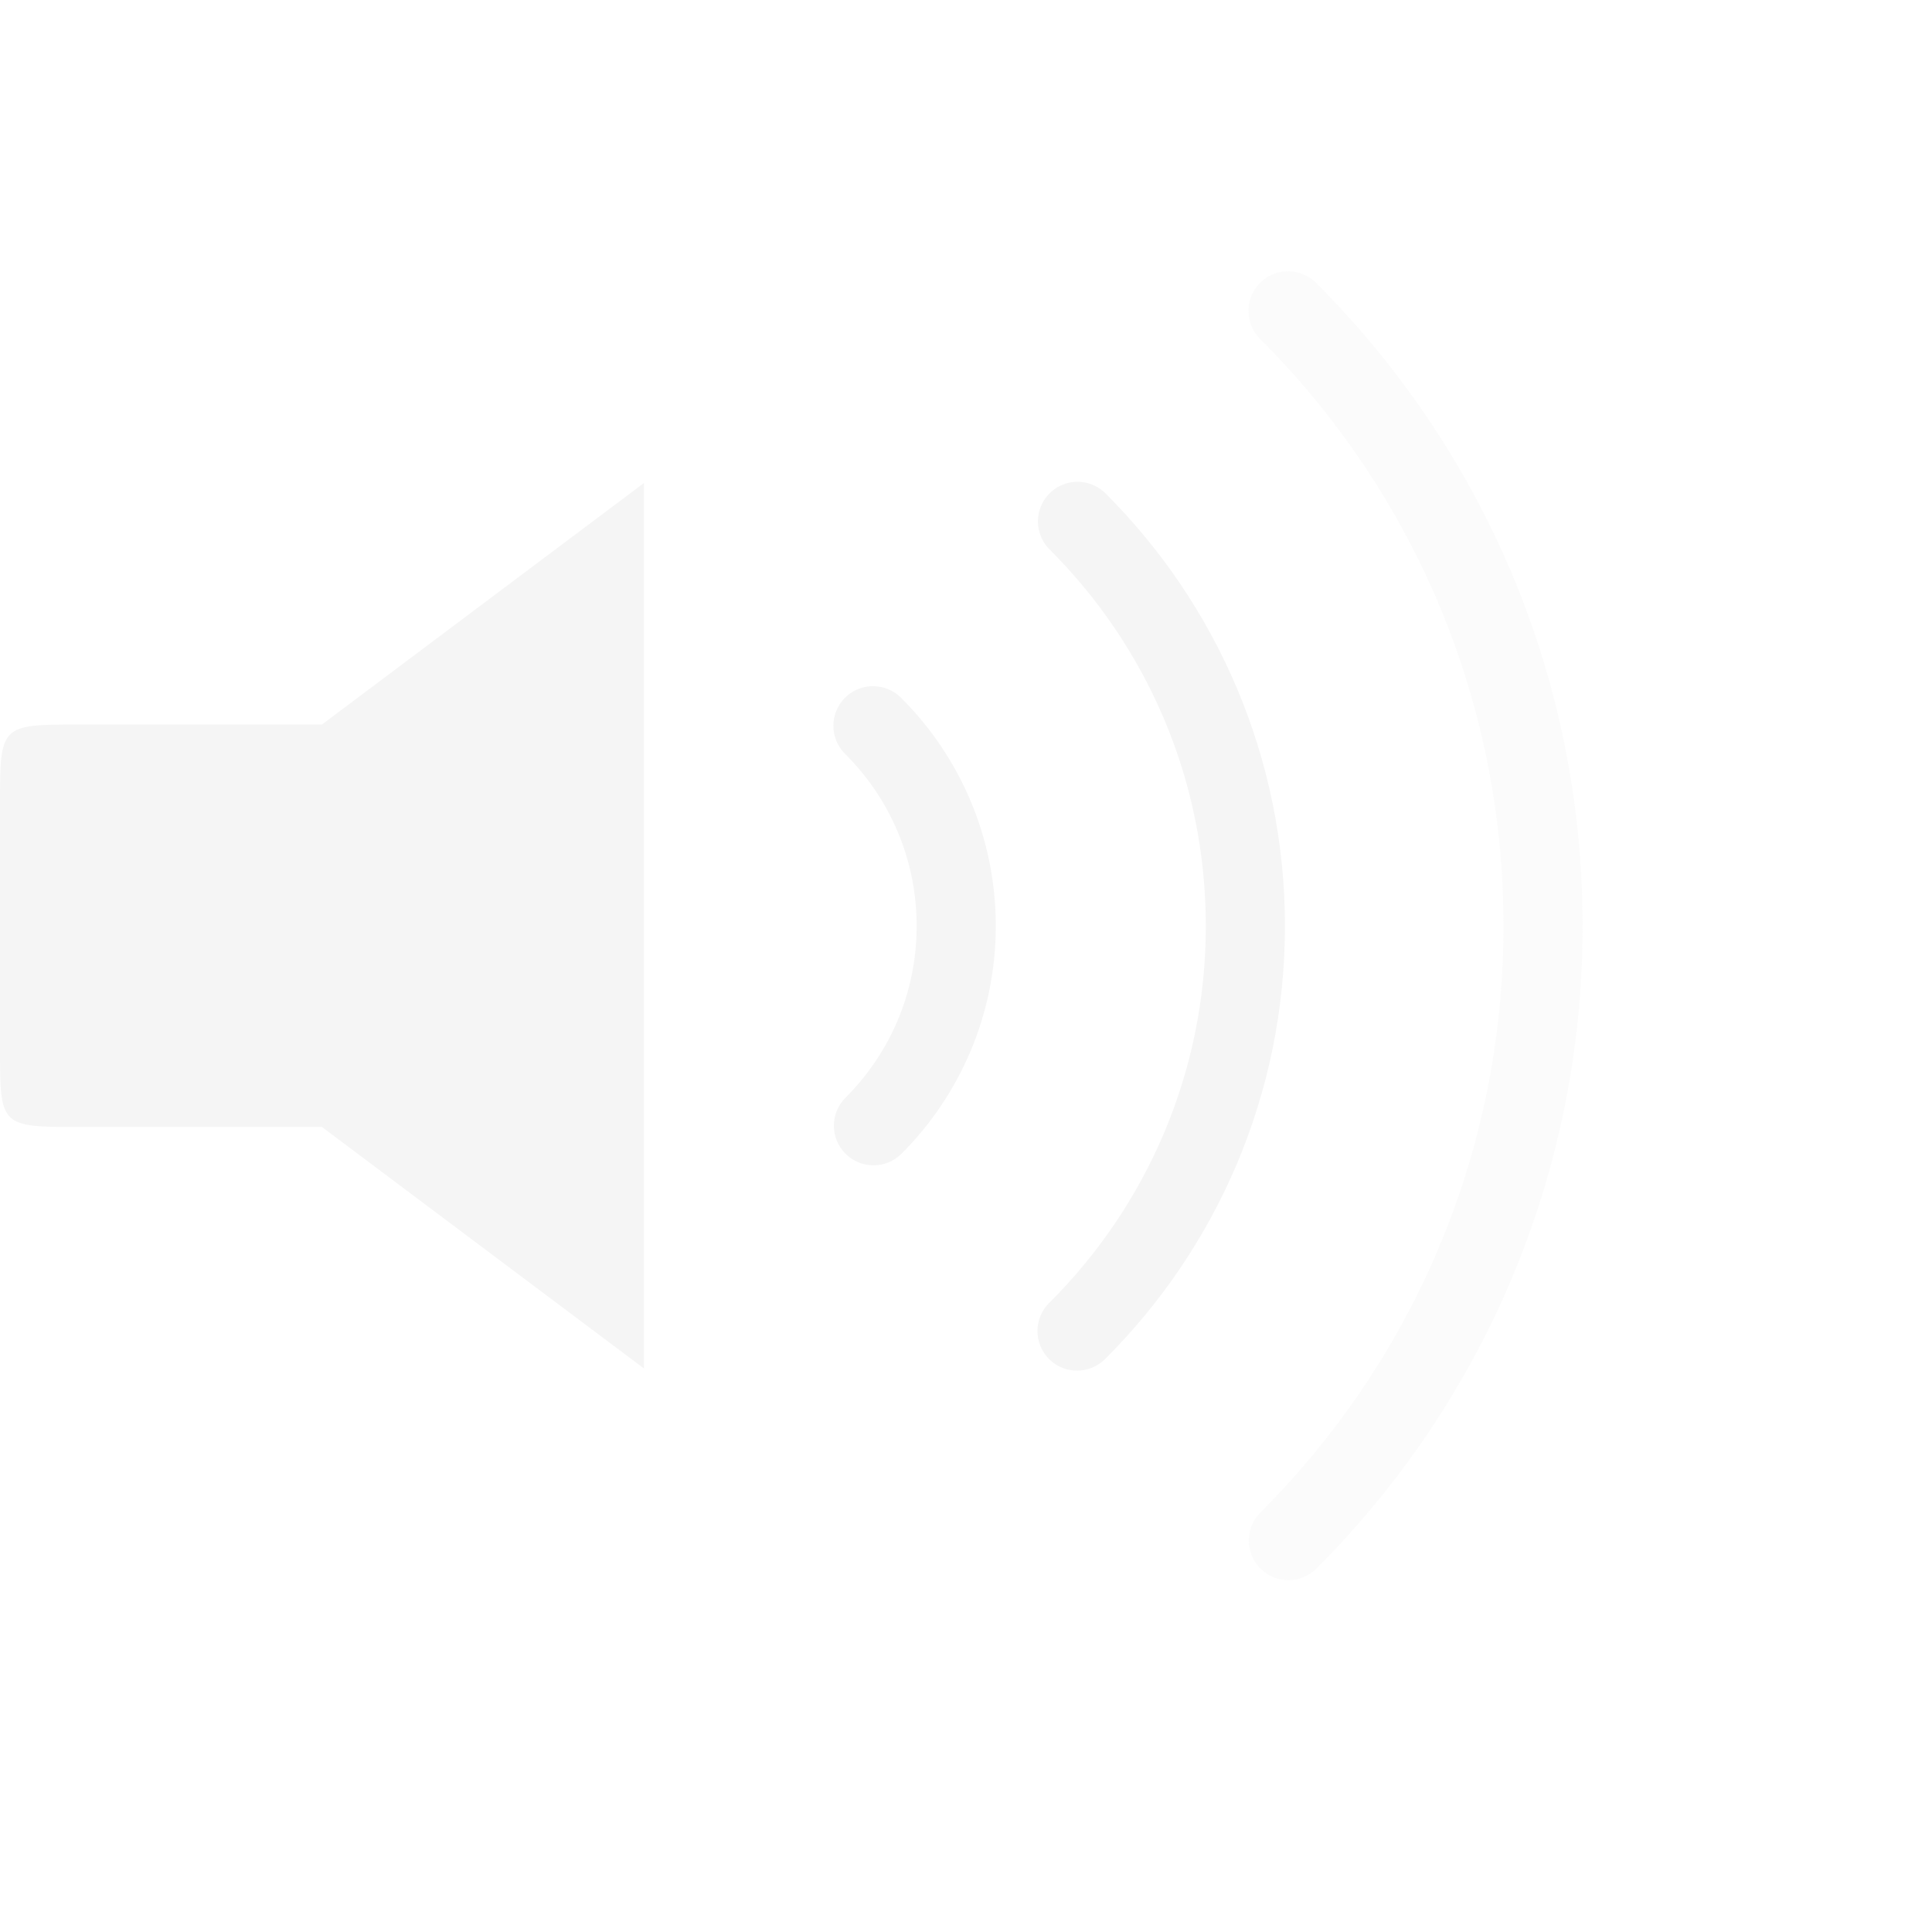
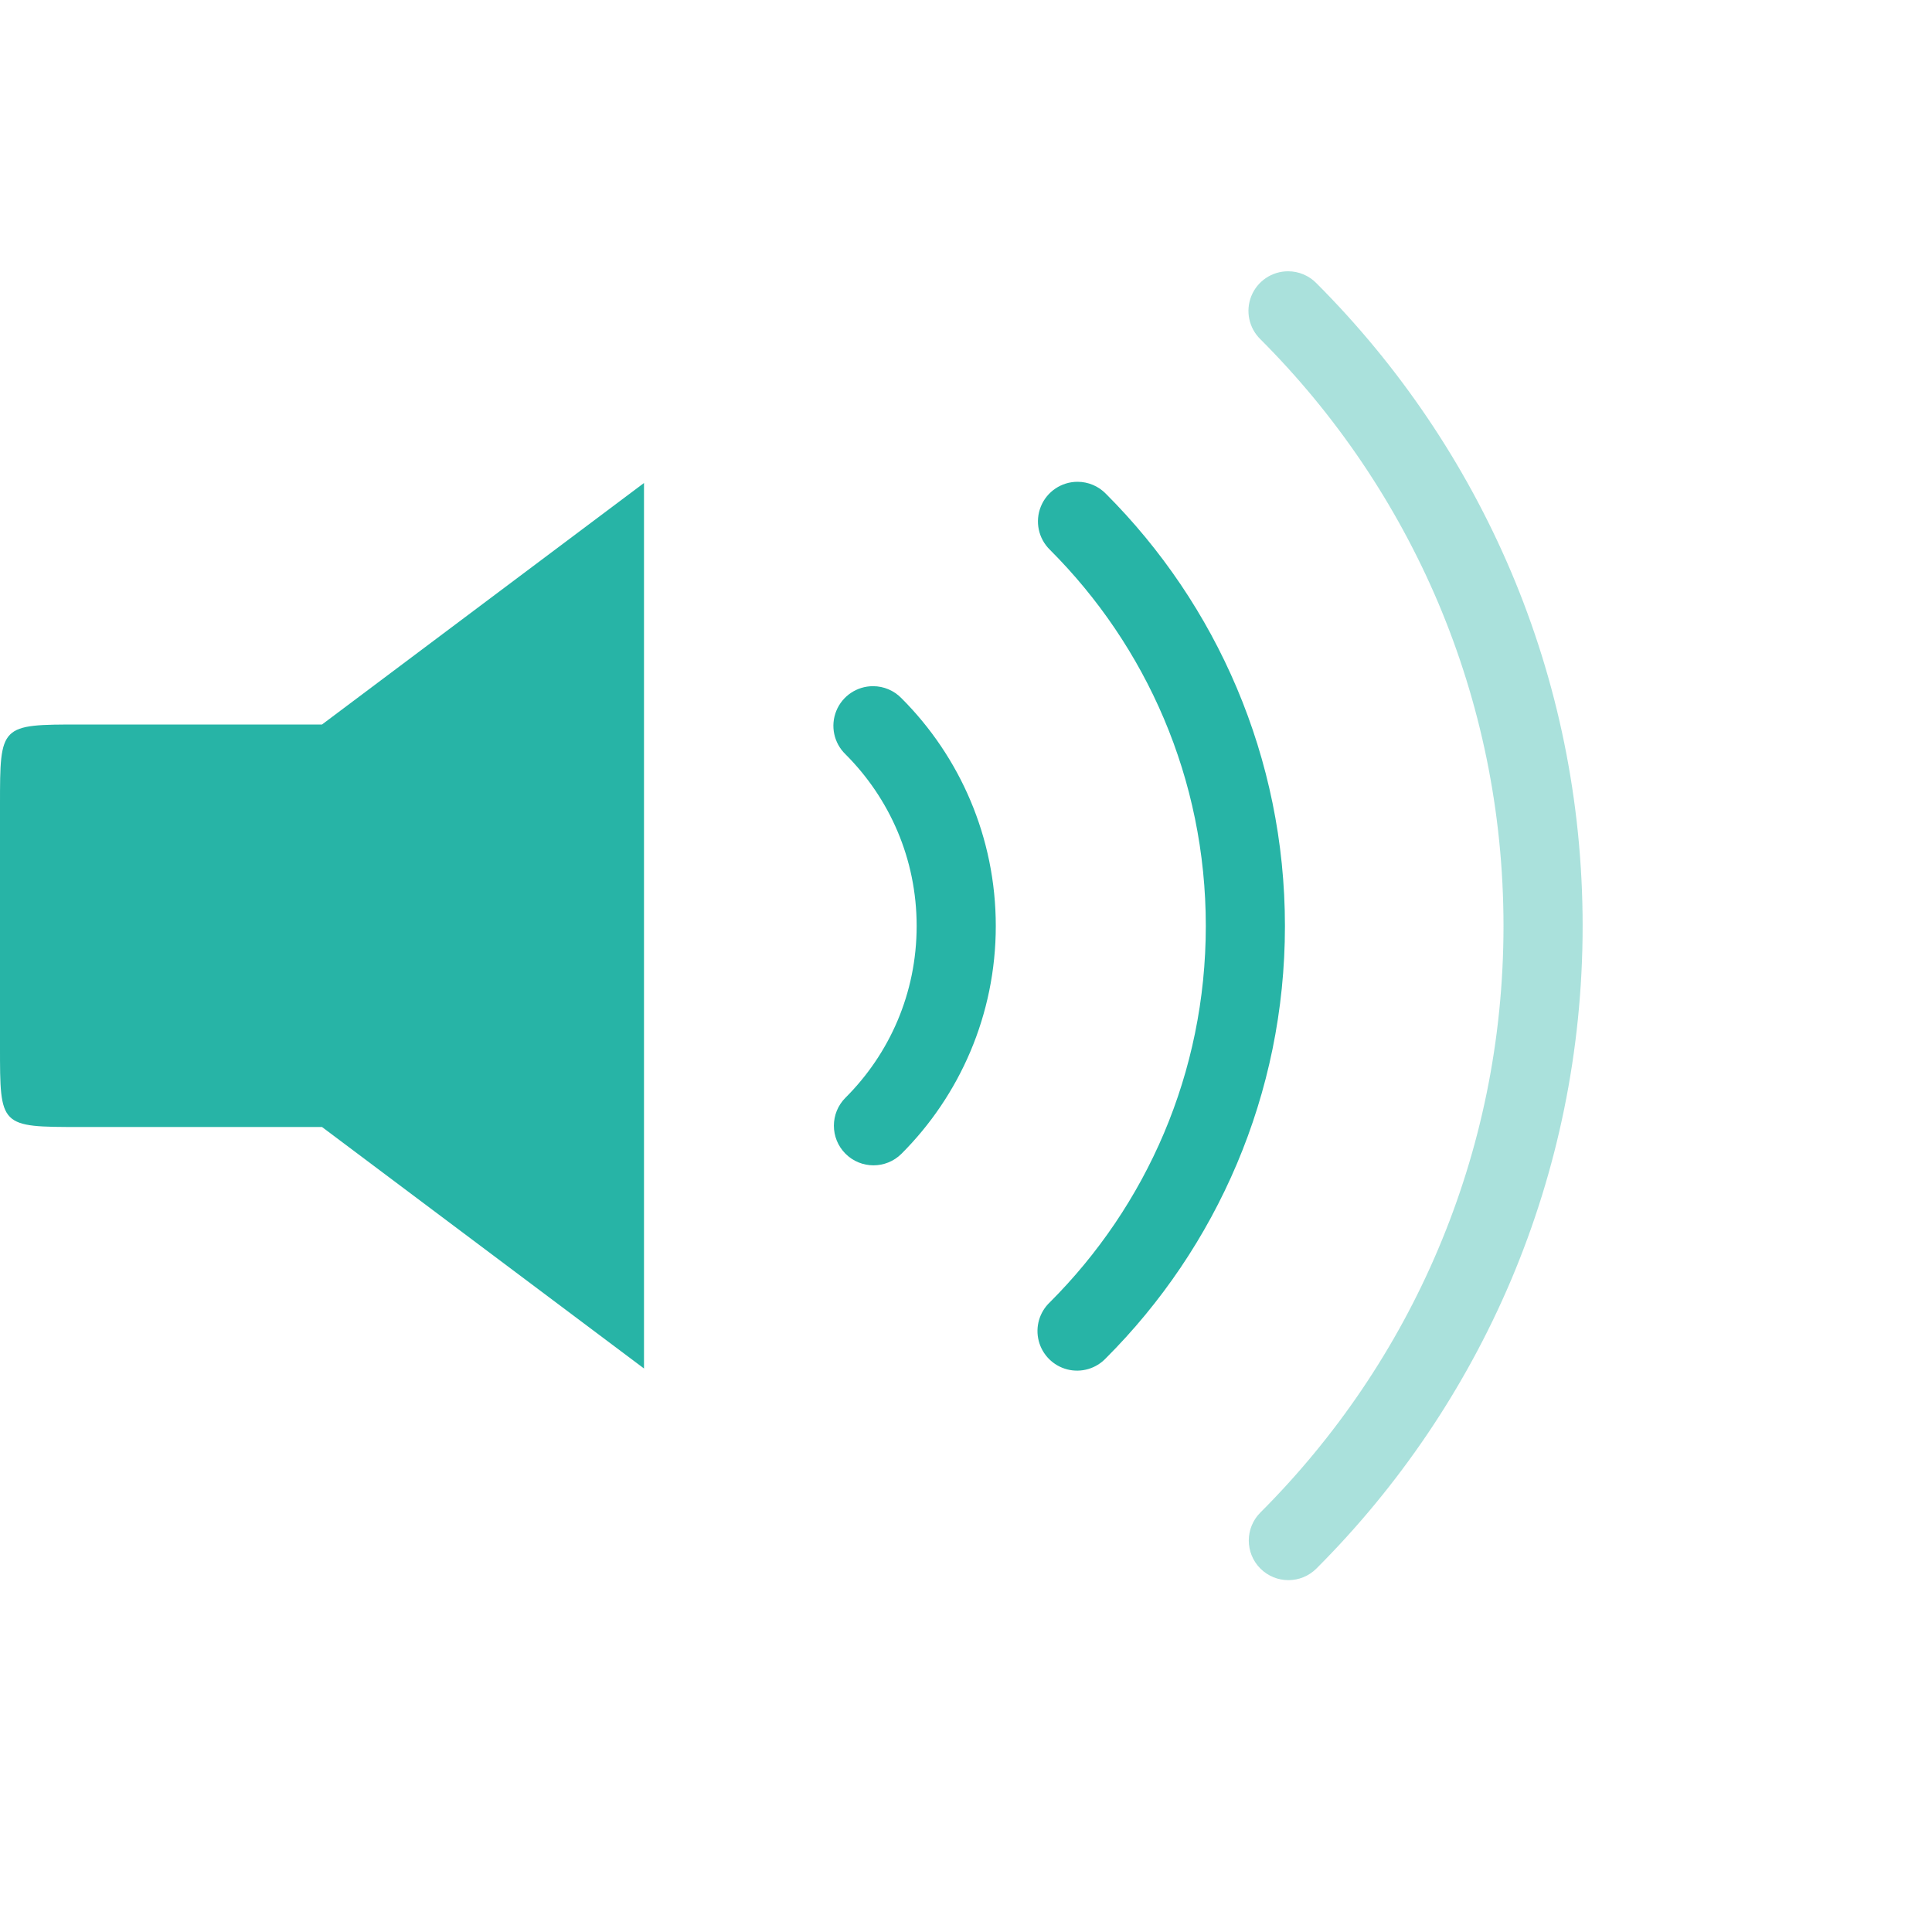
<svg xmlns="http://www.w3.org/2000/svg" xmlns:xlink="http://www.w3.org/1999/xlink" id="svg7384" style="enable-background:new" height="24" width="24" version="1.1">
  <defs id="defs7386">
    <filter id="filter7554" style="color-interpolation-filters:sRGB">
      <feBlend id="feBlend7556" in2="BackgroundImage" mode="darken" />
    </filter>
    <linearGradient gradientTransform="translate(-1,-2)" gradientUnits="userSpaceOnUse" xlink:href="#linearGradient3678" id="linearGradient2868" y2="19" x2="8.925" y1="6" x1="8.925" />
    <linearGradient id="linearGradient3678">
      <stop offset="0" style="stop-color:#ffffff;stop-opacity:1" id="stop3680" />
      <stop offset="1" style="stop-color:#e6e6e6;stop-opacity:1" id="stop3682" />
    </linearGradient>
    <linearGradient gradientTransform="translate(-2,-1)" gradientUnits="userSpaceOnUse" xlink:href="#linearGradient3678" id="linearGradient2393" y2="21" x2="9" y1="3" x1="9" />
    <linearGradient x1="14" y1="3" x2="14" y2="21" id="linearGradient2398" xlink:href="#linearGradient3587-6-5-3" gradientUnits="userSpaceOnUse" gradientTransform="translate(-1.000123,-5)" />
    <linearGradient id="linearGradient3587-6-5-3">
      <stop id="stop3589-9-2-0" style="stop-color:#000000;stop-opacity:1" offset="0" />
      <stop id="stop3591-7-4-7" style="stop-color:#363636;stop-opacity:1" offset="1" />
    </linearGradient>
    <linearGradient x1="66.097" y1="9.364" x2="66.097" y2="27.364" id="linearGradient2395" xlink:href="#linearGradient3587-6-5-3" gradientUnits="userSpaceOnUse" gradientTransform="translate(-52.0968,-11.36383)" />
    <linearGradient x1="4.955" y1="2.684" x2="4.955" y2="13.496" id="linearGradient7390" xlink:href="#linearGradient3587-6-5-3" gradientUnits="userSpaceOnUse" />
    <linearGradient x1="7.911" y1="4.576" x2="7.911" y2="11.649" id="linearGradient7392" xlink:href="#linearGradient3587-6-5-3" gradientUnits="userSpaceOnUse" />
    <linearGradient x1="10.187" y1="2.774" x2="10.187" y2="13.317" id="linearGradient7394" xlink:href="#linearGradient3587-6-5-3" gradientUnits="userSpaceOnUse" />
    <linearGradient x1="13.917" y1="0.882" x2="13.917" y2="15.183" id="linearGradient7396" xlink:href="#linearGradient3587-6-5-3" gradientUnits="userSpaceOnUse" />
    <linearGradient id="linearGradient5263">
      <stop id="stop5265" style="stop-color:#a0d5ff;stop-opacity:1" offset="0" />
      <stop id="stop5267" style="stop-color:#a0d5ff;stop-opacity:1" offset="1" />
    </linearGradient>
    <filter style="color-interpolation-filters:sRGB" id="filter7554-5">
      <feBlend mode="darken" in2="BackgroundImage" id="feBlend7556-3" />
    </filter>
    <filter style="color-interpolation-filters:sRGB" id="filter7554-1">
      <feBlend mode="darken" in2="BackgroundImage" id="feBlend7556-9" />
    </filter>
    <filter id="filter7554-5-0" style="color-interpolation-filters:sRGB">
      <feBlend id="feBlend7556-3-6" in2="BackgroundImage" mode="darken" />
    </filter>
    <filter style="color-interpolation-filters:sRGB" id="filter7554-8">
      <feBlend mode="darken" in2="BackgroundImage" id="feBlend7556-96" />
    </filter>
  </defs>
  <rect style="opacity:1;fill:#555555;fill-opacity:0;stroke:none;stroke-width:6;stroke-linecap:round;stroke-linejoin:round;stroke-miterlimit:4;stroke-dasharray:none;stroke-opacity:1" id="rect844" width="24.281" height="24" x="0" y="0" />
  <rect style="opacity:0;fill:#000000;fill-opacity:0;stroke:none;stroke-width:0.1;stroke-linecap:round;stroke-linejoin:round;stroke-miterlimit:4;stroke-dasharray:none;stroke-dashoffset:0;stroke-opacity:1;paint-order:fill markers stroke" id="rect863" width="24" height="24" x="0" y="0" />
-   <path style="fill:#f5f5f5;fill-opacity:1;stroke:none;stroke-width:1px;stroke-linecap:butt;stroke-linejoin:miter;stroke-opacity:1" d="m 0,10 v 3 c 0,1 -0.004,1 1,1 h 3 l 4,3 V 6 L 4,9 H 1 C 0,9 0,9 0,10 Z" id="path833" />
+   <path style="fill:#27B4A6;fill-opacity:1;stroke:none;stroke-width:1px;stroke-linecap:butt;stroke-linejoin:miter;stroke-opacity:1" d="m 0,10 v 3 c 0,1 -0.004,1 1,1 h 3 l 4,3 V 6 L 4,9 H 1 C 0,9 0,9 0,10 Z" id="path833" />
  <ellipse style="opacity:1;fill:#555555;fill-opacity:0;stroke:none;stroke-width:6;stroke-linecap:round;stroke-linejoin:round;stroke-miterlimit:4;stroke-dasharray:none;stroke-opacity:1" id="path848" cx="-14.5" cy="4.281" rx="4.5" ry="7.281" />
-   <path style="color:#000000;font-style:normal;font-variant:normal;font-weight:normal;font-stretch:normal;font-size:medium;line-height:normal;font-family:sans-serif;font-variant-ligatures:normal;font-variant-position:normal;font-variant-caps:normal;font-variant-numeric:normal;font-variant-alternates:normal;font-feature-settings:normal;text-indent:0;text-align:start;text-decoration:none;text-decoration-line:none;text-decoration-style:solid;text-decoration-color:#000000;letter-spacing:normal;word-spacing:normal;text-transform:none;writing-mode:lr-tb;direction:ltr;text-orientation:mixed;dominant-baseline:auto;baseline-shift:baseline;text-anchor:start;white-space:normal;shape-padding:0;clip-rule:nonzero;display:inline;overflow:visible;visibility:visible;opacity:1;isolation:auto;mix-blend-mode:normal;color-interpolation:sRGB;color-interpolation-filters:linearRGB;solid-color:#000000;solid-opacity:1;vector-effect:none;fill:#f5f5f5;fill-opacity:1;fill-rule:nonzero;stroke:none;stroke-width:0.984;stroke-linecap:round;stroke-linejoin:round;stroke-miterlimit:4;stroke-dasharray:none;stroke-dashoffset:0;stroke-opacity:1;color-rendering:auto;image-rendering:auto;shape-rendering:auto;text-rendering:auto;enable-background:accumulate" d="m 10.846,8.524 a 0.492,0.492 0 0 0 -0.343,0.846 c 0.546,0.546 0.884,1.297 0.884,2.133 0,0.836 -0.337,1.587 -0.884,2.133 a 0.492,0.492 0 1 0 0.696,0.696 c 0.723,-0.723 1.171,-1.727 1.171,-2.829 0,-1.102 -0.447,-2.105 -1.171,-2.829 A 0.492,0.492 0 0 0 10.846,8.524 Z" id="path852" />
-   <path style="color:#000000;font-style:normal;font-variant:normal;font-weight:normal;font-stretch:normal;font-size:medium;line-height:normal;font-family:sans-serif;font-variant-ligatures:normal;font-variant-position:normal;font-variant-caps:normal;font-variant-numeric:normal;font-variant-alternates:normal;font-feature-settings:normal;text-indent:0;text-align:start;text-decoration:none;text-decoration-line:none;text-decoration-style:solid;text-decoration-color:#000000;letter-spacing:normal;word-spacing:normal;text-transform:none;writing-mode:lr-tb;direction:ltr;text-orientation:mixed;dominant-baseline:auto;baseline-shift:baseline;text-anchor:start;white-space:normal;shape-padding:0;clip-rule:nonzero;display:inline;overflow:visible;visibility:visible;opacity:1;isolation:auto;mix-blend-mode:normal;color-interpolation:sRGB;color-interpolation-filters:linearRGB;solid-color:#000000;solid-opacity:1;vector-effect:none;fill:#f5f5f5;fill-opacity:1;fill-rule:nonzero;stroke:none;stroke-width:0.984;stroke-linecap:round;stroke-linejoin:round;stroke-miterlimit:4;stroke-dasharray:none;stroke-dashoffset:0;stroke-opacity:1;color-rendering:auto;image-rendering:auto;shape-rendering:auto;text-rendering:auto;enable-background:accumulate" d="M 13.385,5.985 A 0.492,0.492 0 0 0 13.042,6.829 c 1.197,1.197 1.937,2.846 1.937,4.674 0,1.828 -0.74,3.477 -1.937,4.674 a 0.492,0.492 0 1 0 0.696,0.695 c 1.373,-1.373 2.224,-3.274 2.224,-5.368 0,-2.094 -0.85,-3.996 -2.224,-5.37 A 0.492,0.492 0 0 0 13.385,5.985 Z" id="circle854" />
-   <path style="color:#000000;font-style:normal;font-variant:normal;font-weight:normal;font-stretch:normal;font-size:medium;line-height:normal;font-family:sans-serif;font-variant-ligatures:normal;font-variant-position:normal;font-variant-caps:normal;font-variant-numeric:normal;font-variant-alternates:normal;font-feature-settings:normal;text-indent:0;text-align:start;text-decoration:none;text-decoration-line:none;text-decoration-style:solid;text-decoration-color:#000000;letter-spacing:normal;word-spacing:normal;text-transform:none;writing-mode:lr-tb;direction:ltr;text-orientation:mixed;dominant-baseline:auto;baseline-shift:baseline;text-anchor:start;white-space:normal;shape-padding:0;clip-rule:nonzero;display:inline;overflow:visible;visibility:visible;opacity:1;isolation:auto;mix-blend-mode:normal;color-interpolation:sRGB;color-interpolation-filters:linearRGB;solid-color:#000000;solid-opacity:1;vector-effect:none;fill:#f5f5f5;fill-opacity:0.392;fill-rule:nonzero;stroke:none;stroke-width:0.984;stroke-linecap:round;stroke-linejoin:round;stroke-miterlimit:4;stroke-dasharray:none;stroke-dashoffset:0;stroke-opacity:1;color-rendering:auto;image-rendering:auto;shape-rendering:auto;text-rendering:auto;enable-background:accumulate" d="m 16,3.37 a 0.492,0.492 0 0 0 -0.343,0.844 c 0.933,0.933 1.688,2.044 2.21,3.276 0.521,1.233 0.81,2.588 0.81,4.012 0,1.425 -0.288,2.779 -0.81,4.012 -0.521,1.233 -1.277,2.342 -2.21,3.275 a 0.492,0.492 0 1 0 0.696,0.696 c 1.021,-1.021 1.848,-2.237 2.42,-3.588 0.571,-1.351 0.887,-2.838 0.887,-4.395 0,-1.557 -0.315,-3.044 -0.887,-4.395 C 18.201,5.757 17.374,4.54 16.353,3.518 A 0.492,0.492 0 0 0 16,3.37 Z" id="circle858" />
+   <path style="color:#000000;font-style:normal;font-variant:normal;font-weight:normal;font-stretch:normal;font-size:medium;line-height:normal;font-family:sans-serif;font-variant-ligatures:normal;font-variant-position:normal;font-variant-caps:normal;font-variant-numeric:normal;font-variant-alternates:normal;font-feature-settings:normal;text-indent:0;text-align:start;text-decoration:none;text-decoration-line:none;text-decoration-style:solid;text-decoration-color:#000000;letter-spacing:normal;word-spacing:normal;text-transform:none;writing-mode:lr-tb;direction:ltr;text-orientation:mixed;dominant-baseline:auto;baseline-shift:baseline;text-anchor:start;white-space:normal;shape-padding:0;clip-rule:nonzero;display:inline;overflow:visible;visibility:visible;opacity:1;isolation:auto;mix-blend-mode:normal;color-interpolation:sRGB;color-interpolation-filters:linearRGB;solid-color:#000000;solid-opacity:1;vector-effect:none;fill:#27B4A6;fill-opacity:1;fill-rule:nonzero;stroke:none;stroke-width:0.984;stroke-linecap:round;stroke-linejoin:round;stroke-miterlimit:4;stroke-dasharray:none;stroke-dashoffset:0;stroke-opacity:1;color-rendering:auto;image-rendering:auto;shape-rendering:auto;text-rendering:auto;enable-background:accumulate" d="m 10.846,8.524 a 0.492,0.492 0 0 0 -0.343,0.846 c 0.546,0.546 0.884,1.297 0.884,2.133 0,0.836 -0.337,1.587 -0.884,2.133 a 0.492,0.492 0 1 0 0.696,0.696 c 0.723,-0.723 1.171,-1.727 1.171,-2.829 0,-1.102 -0.447,-2.105 -1.171,-2.829 A 0.492,0.492 0 0 0 10.846,8.524 Z" id="path852" />
+   <path style="color:#000000;font-style:normal;font-variant:normal;font-weight:normal;font-stretch:normal;font-size:medium;line-height:normal;font-family:sans-serif;font-variant-ligatures:normal;font-variant-position:normal;font-variant-caps:normal;font-variant-numeric:normal;font-variant-alternates:normal;font-feature-settings:normal;text-indent:0;text-align:start;text-decoration:none;text-decoration-line:none;text-decoration-style:solid;text-decoration-color:#000000;letter-spacing:normal;word-spacing:normal;text-transform:none;writing-mode:lr-tb;direction:ltr;text-orientation:mixed;dominant-baseline:auto;baseline-shift:baseline;text-anchor:start;white-space:normal;shape-padding:0;clip-rule:nonzero;display:inline;overflow:visible;visibility:visible;opacity:1;isolation:auto;mix-blend-mode:normal;color-interpolation:sRGB;color-interpolation-filters:linearRGB;solid-color:#000000;solid-opacity:1;vector-effect:none;fill:#27B4A6;fill-opacity:1;fill-rule:nonzero;stroke:none;stroke-width:0.984;stroke-linecap:round;stroke-linejoin:round;stroke-miterlimit:4;stroke-dasharray:none;stroke-dashoffset:0;stroke-opacity:1;color-rendering:auto;image-rendering:auto;shape-rendering:auto;text-rendering:auto;enable-background:accumulate" d="M 13.385,5.985 A 0.492,0.492 0 0 0 13.042,6.829 c 1.197,1.197 1.937,2.846 1.937,4.674 0,1.828 -0.74,3.477 -1.937,4.674 a 0.492,0.492 0 1 0 0.696,0.695 c 1.373,-1.373 2.224,-3.274 2.224,-5.368 0,-2.094 -0.85,-3.996 -2.224,-5.37 A 0.492,0.492 0 0 0 13.385,5.985 Z" id="circle854" />
+   <path style="color:#000000;font-style:normal;font-variant:normal;font-weight:normal;font-stretch:normal;font-size:medium;line-height:normal;font-family:sans-serif;font-variant-ligatures:normal;font-variant-position:normal;font-variant-caps:normal;font-variant-numeric:normal;font-variant-alternates:normal;font-feature-settings:normal;text-indent:0;text-align:start;text-decoration:none;text-decoration-line:none;text-decoration-style:solid;text-decoration-color:#000000;letter-spacing:normal;word-spacing:normal;text-transform:none;writing-mode:lr-tb;direction:ltr;text-orientation:mixed;dominant-baseline:auto;baseline-shift:baseline;text-anchor:start;white-space:normal;shape-padding:0;clip-rule:nonzero;display:inline;overflow:visible;visibility:visible;opacity:1;isolation:auto;mix-blend-mode:normal;color-interpolation:sRGB;color-interpolation-filters:linearRGB;solid-color:#000000;solid-opacity:1;vector-effect:none;fill:#27B4A6;fill-opacity:0.392;fill-rule:nonzero;stroke:none;stroke-width:0.984;stroke-linecap:round;stroke-linejoin:round;stroke-miterlimit:4;stroke-dasharray:none;stroke-dashoffset:0;stroke-opacity:1;color-rendering:auto;image-rendering:auto;shape-rendering:auto;text-rendering:auto;enable-background:accumulate" d="m 16,3.37 a 0.492,0.492 0 0 0 -0.343,0.844 c 0.933,0.933 1.688,2.044 2.21,3.276 0.521,1.233 0.81,2.588 0.81,4.012 0,1.425 -0.288,2.779 -0.81,4.012 -0.521,1.233 -1.277,2.342 -2.21,3.275 a 0.492,0.492 0 1 0 0.696,0.696 c 1.021,-1.021 1.848,-2.237 2.42,-3.588 0.571,-1.351 0.887,-2.838 0.887,-4.395 0,-1.557 -0.315,-3.044 -0.887,-4.395 C 18.201,5.757 17.374,4.54 16.353,3.518 A 0.492,0.492 0 0 0 16,3.37 Z" id="circle858" />
</svg>
